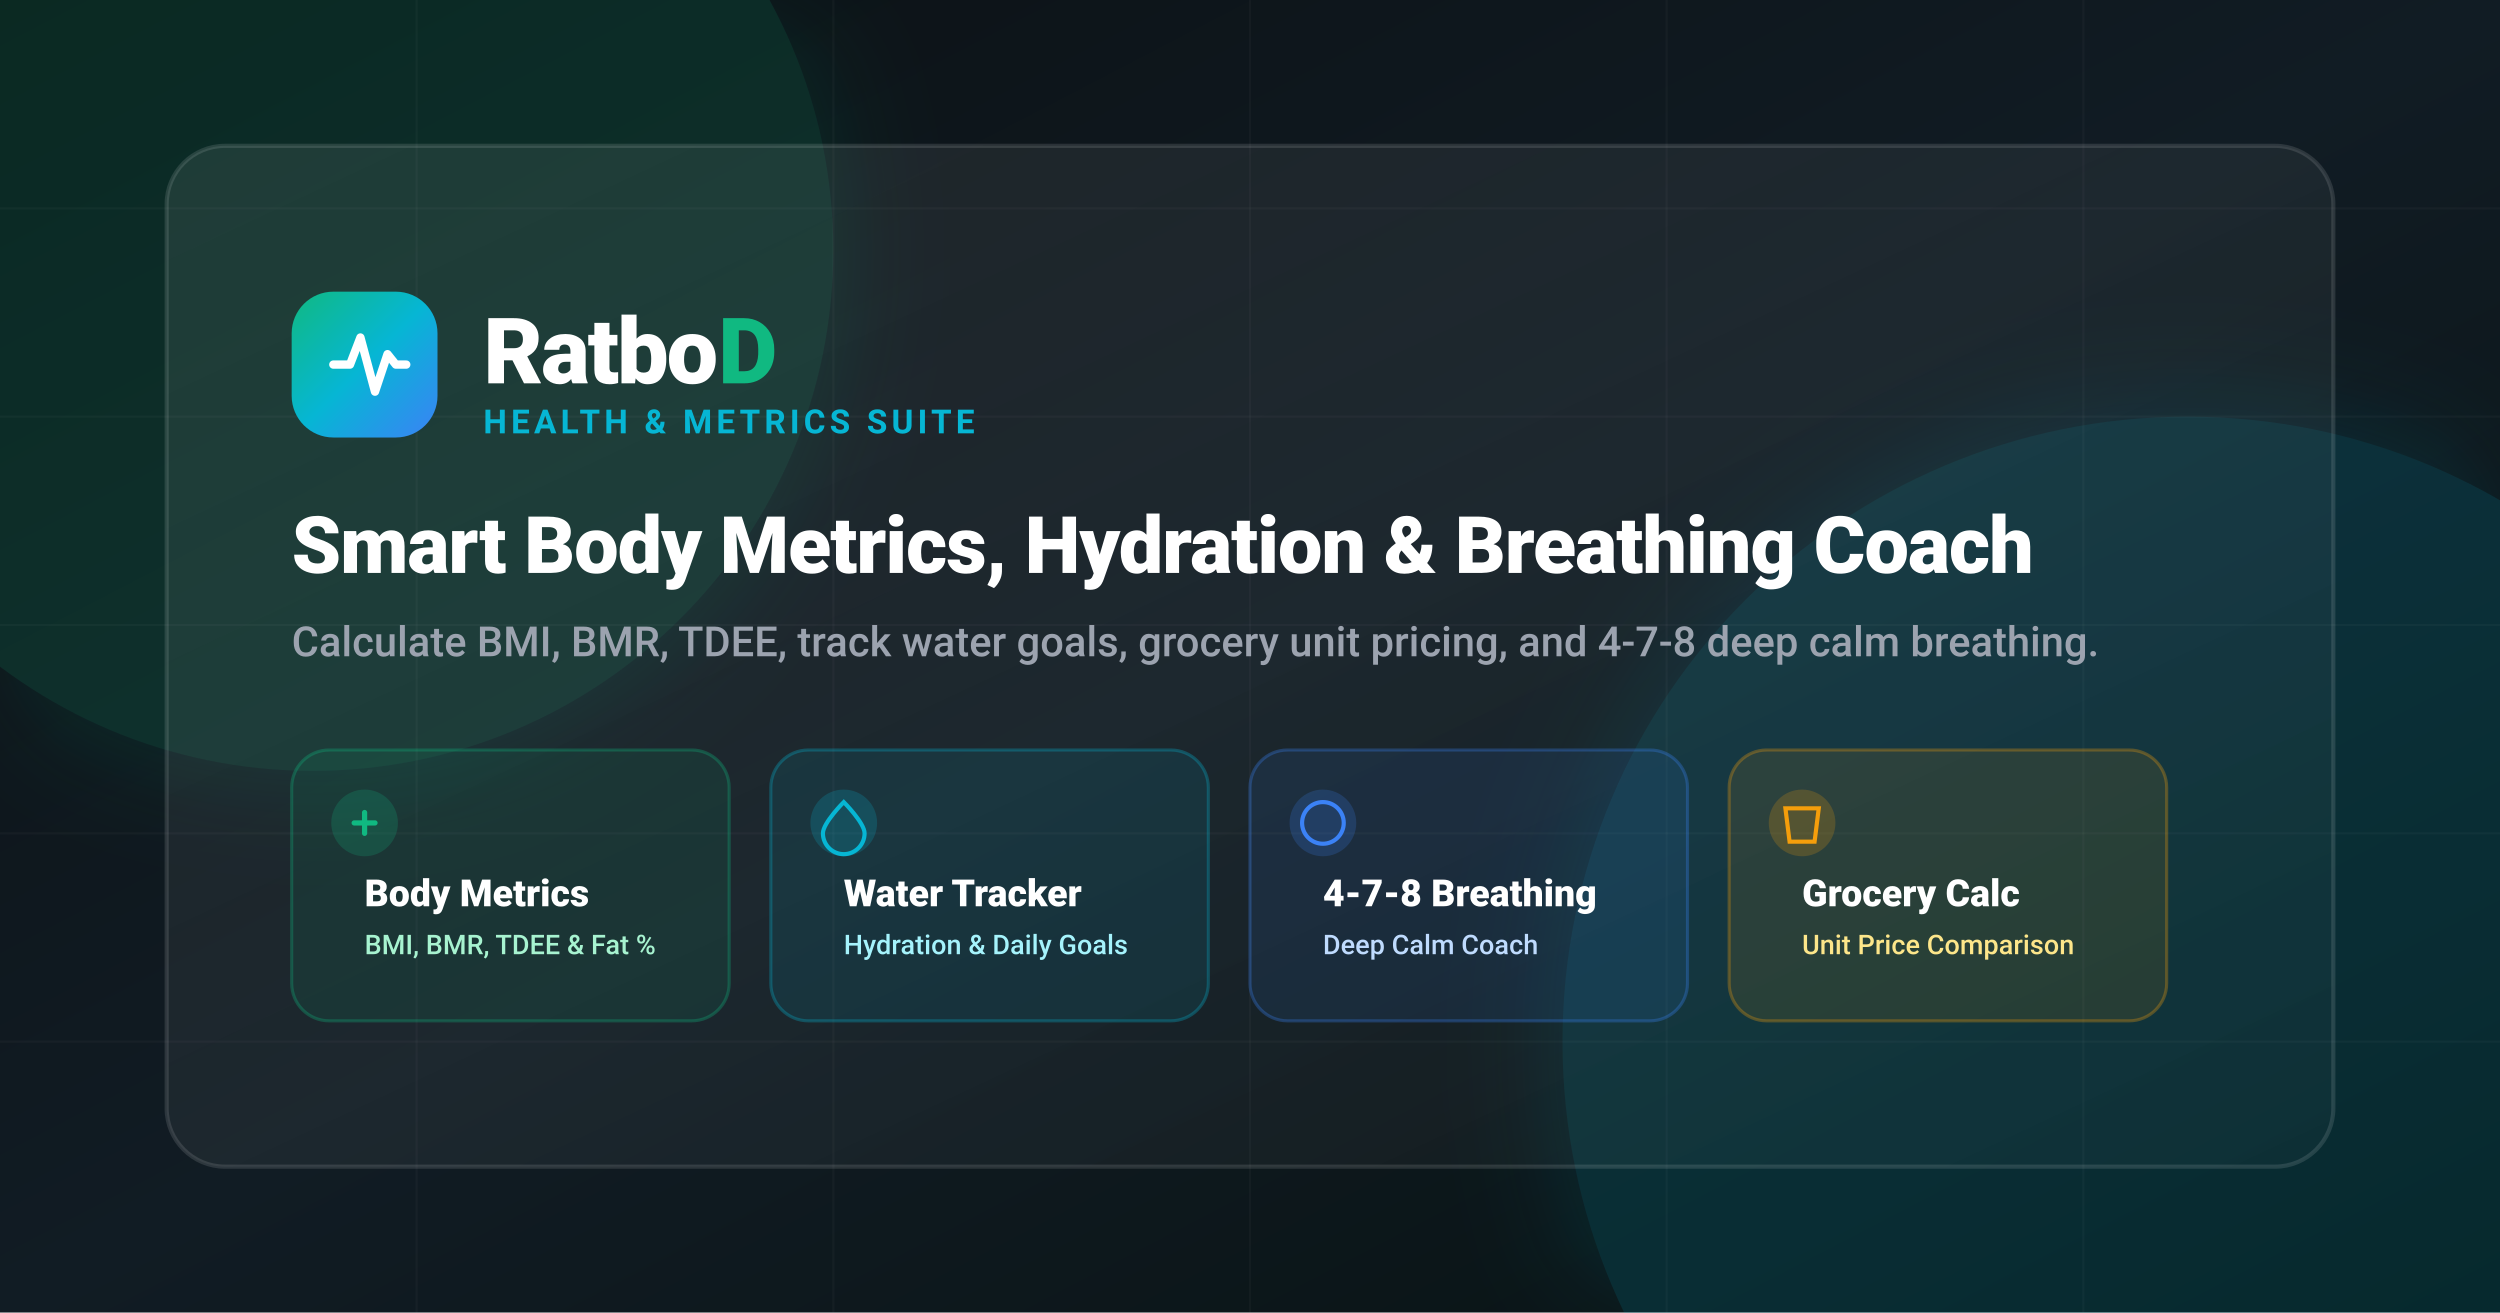
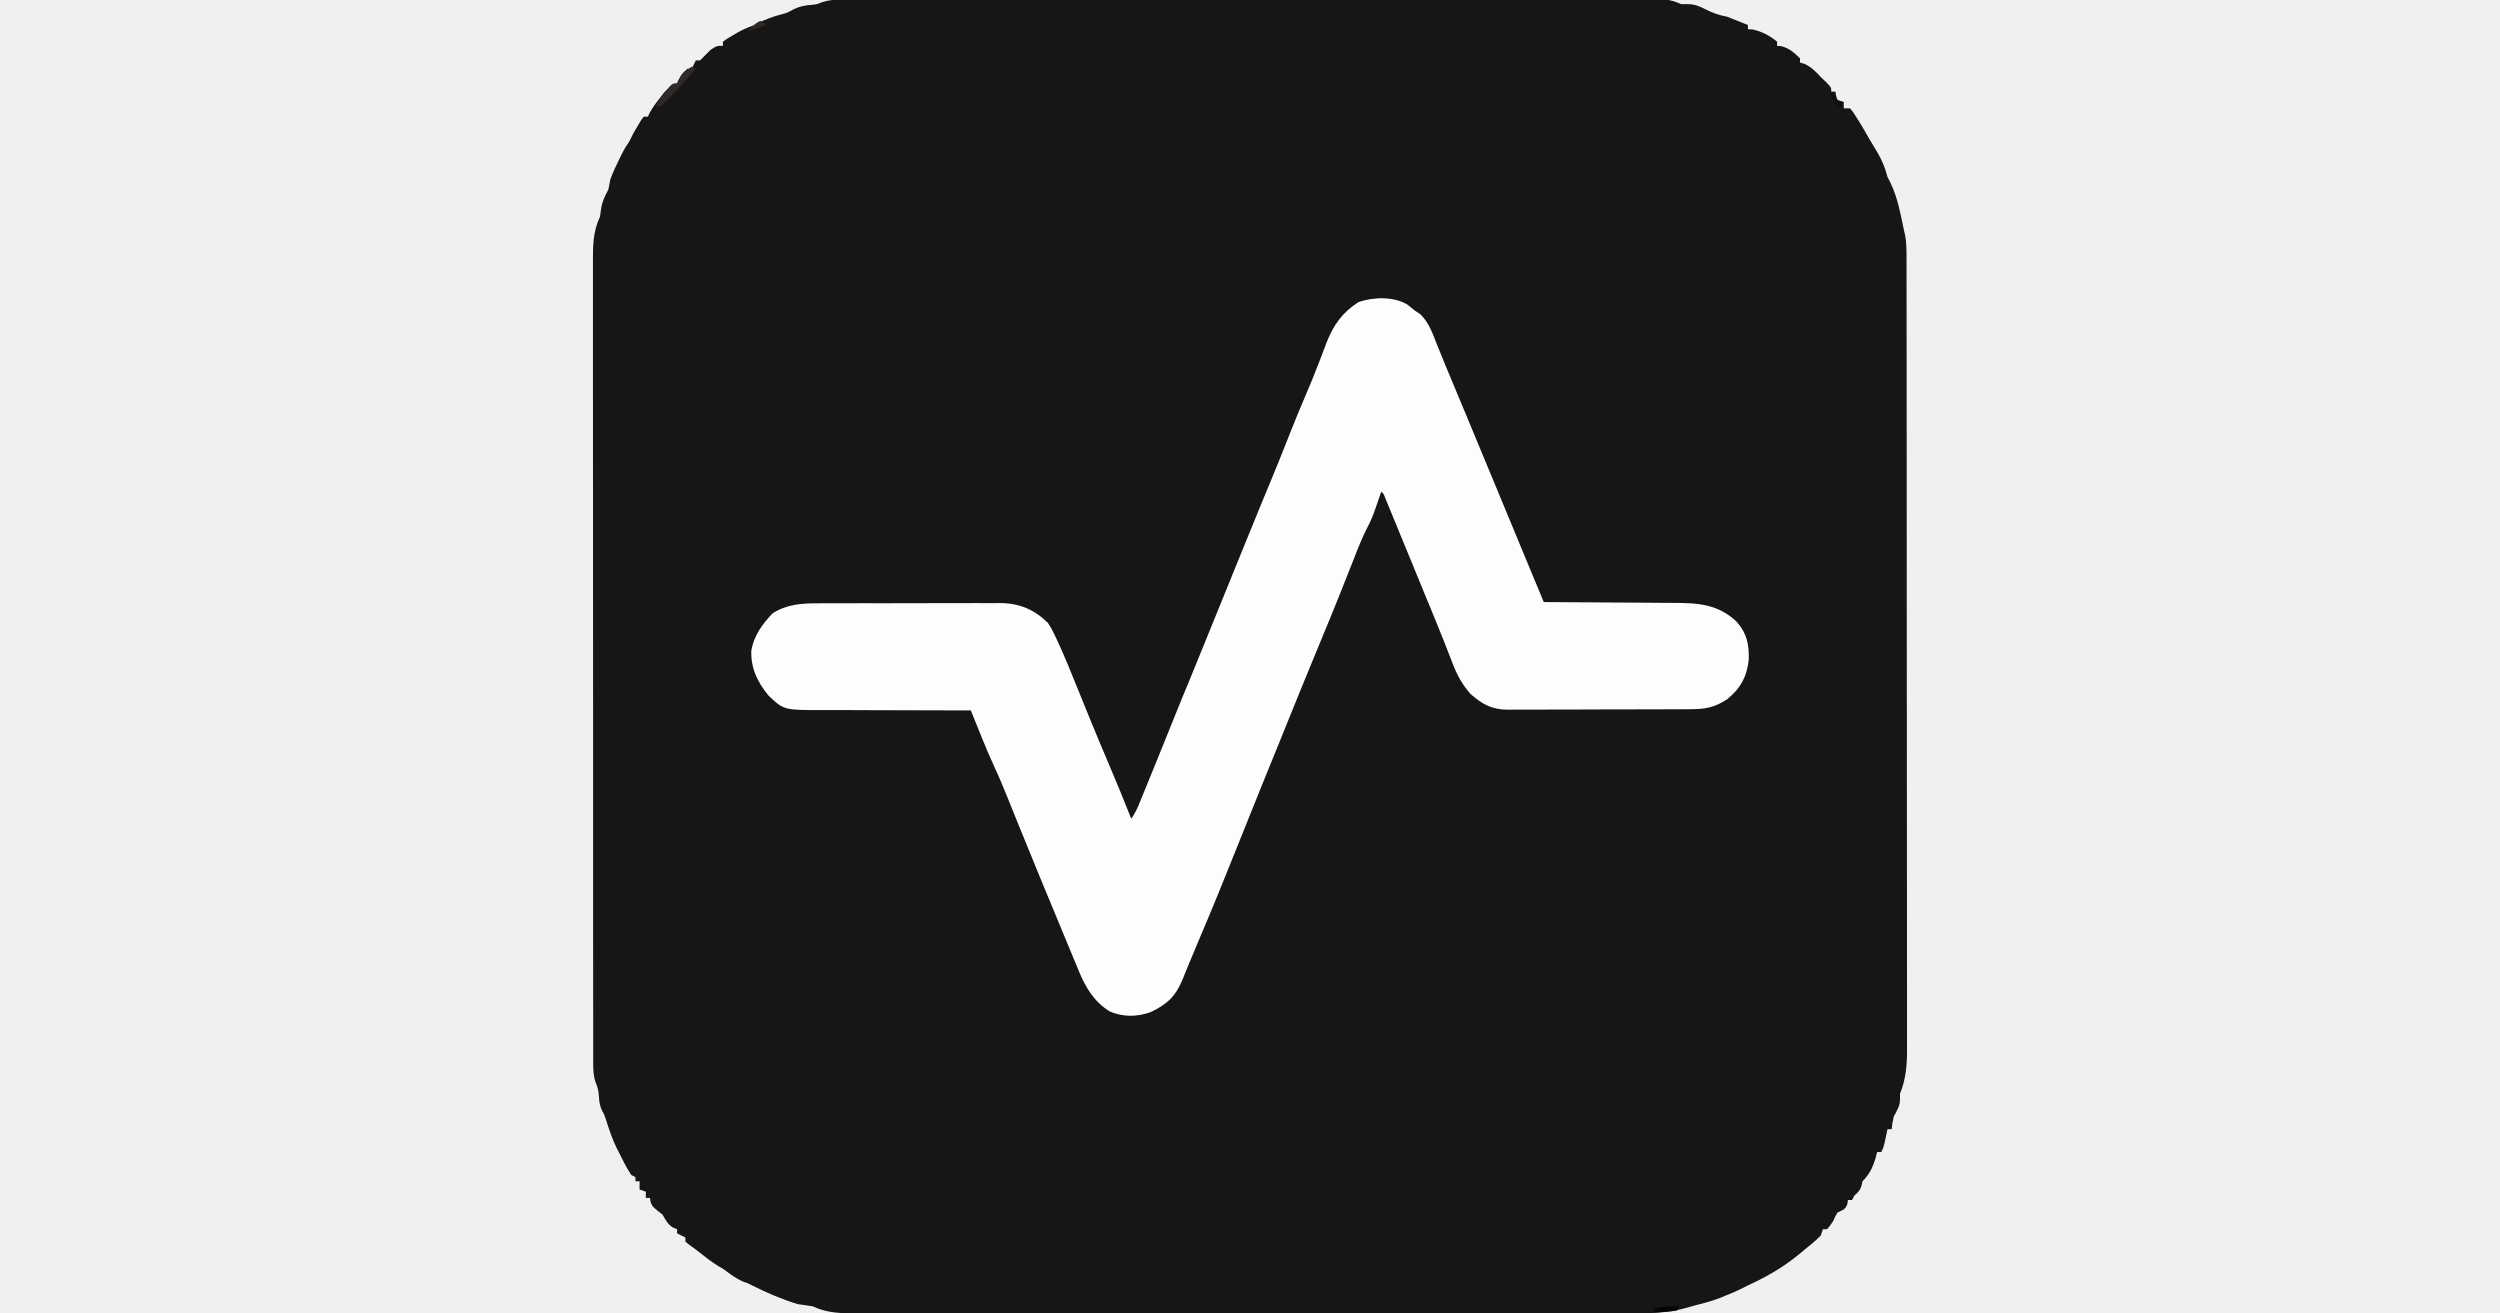
- <svg xmlns="http://www.w3.org/2000/svg" viewBox="0 0 1200 630" width="1200" height="630">
-   <defs>
-     <linearGradient id="bgGrad" x1="0%" y1="0%" x2="100%" y2="100%">
-       <stop offset="0%" stop-color="#0a0f12" />
-       <stop offset="50%" stop-color="#111c24" />
-       <stop offset="100%" stop-color="#071110" />
-     </linearGradient>
-     <linearGradient id="primaryGrad" x1="0%" y1="0%" x2="100%" y2="100%">
-       <stop offset="0%" stop-color="#10B981" />
-       <stop offset="50%" stop-color="#06B6D4" />
-       <stop offset="100%" stop-color="#3B82F6" />
-     </linearGradient>
-     <linearGradient id="cardGrad" x1="0%" y1="0%" x2="100%" y2="100%">
-       <stop offset="0%" stop-color="rgba(255, 255, 255, 0.08)" />
-       <stop offset="100%" stop-color="rgba(255, 255, 255, 0.02)" />
-     </linearGradient>
-     <filter id="glow" x="-20%" y="-20%" width="140%" height="140%">
-       <feGaussianBlur stdDeviation="30" result="blur" />
-       <feComposite in="SourceGraphic" in2="blur" operator="over" />
-     </filter>
-   </defs>
-   <rect width="1200" height="630" fill="url(#bgGrad)" />
-   <circle cx="150" cy="120" r="250" fill="#10B981" opacity="0.15" filter="url(#glow)" />
-   <circle cx="1050" cy="500" r="300" fill="#06B6D4" opacity="0.15" filter="url(#glow)" />
-   <path d="M0,100 L1200,100 M0,200 L1200,200 M0,300 L1200,300 M0,400 L1200,400 M0,500 L1200,500" stroke="rgba(255,255,255,0.03)" stroke-width="1" />
-   <path d="M200,0 L200,630 M400,0 L400,630 M600,0 L600,630 M800,0 L800,630 M1000,0 L1000,630" stroke="rgba(255,255,255,0.03)" stroke-width="1" />
-   <rect x="80" y="70" width="1040" height="490" rx="28" fill="url(#cardGrad)" stroke="rgba(255,255,255,0.12)" stroke-width="2" />
-   <g transform="translate(140, 140)">
-     <rect x="0" y="0" width="70" height="70" rx="20" fill="url(#primaryGrad)" />
-     <path d="M20 35 L28 35 L33 22 L40 48 L46 30 L50 35 L55 35" stroke="#ffffff" stroke-width="4" stroke-linecap="round" stroke-linejoin="round" fill="none" />
-     <text x="92" y="44" font-family="-apple-system, BlinkMacSystemFont, 'Segoe UI', Roboto, sans-serif" font-weight="900" font-size="44" fill="#ffffff" letter-spacing="-1">Ratbo<tspan fill="#10B981">D</tspan>
-     </text>
-     <text x="92" y="68" font-family="-apple-system, BlinkMacSystemFont, 'Segoe UI', Roboto, sans-serif" font-weight="600" font-size="16" fill="#06B6D4" letter-spacing="2">HEALTH &amp; METRICS SUITE</text>
-   </g>
-   <text x="140" y="275" font-family="-apple-system, BlinkMacSystemFont, 'Segoe UI', Roboto, sans-serif" font-weight="800" font-size="38" fill="#ffffff" letter-spacing="-0.5">
-     Smart Body Metrics, Hydration &amp; Breathing Coach
-   </text>
-   <text x="140" y="315" font-family="-apple-system, BlinkMacSystemFont, 'Segoe UI', Roboto, sans-serif" font-weight="500" font-size="20" fill="#9CA3AF">
-     Calculate BMI, BMR, TDEE, track water goals, grocery unit pricing, and 4-7-8 deep calm breathing.
-   </text>
-   <g transform="translate(140, 360)">
-     <rect x="0" y="0" width="210" height="130" rx="18" fill="rgba(16, 185, 129, 0.1)" stroke="rgba(16, 185, 129, 0.3)" stroke-width="1.5" />
-     <circle cx="35" cy="35" r="16" fill="#10B981" opacity="0.2" />
-     <path d="M30 35 L40 35 M35 30 L35 40" stroke="#10B981" stroke-width="2.5" stroke-linecap="round" />
-     <text x="35" y="75" font-family="-apple-system, BlinkMacSystemFont, 'Segoe UI', Roboto, sans-serif" font-weight="800" font-size="18" fill="#ffffff">Body Metrics</text>
-     <text x="35" y="98" font-family="-apple-system, BlinkMacSystemFont, 'Segoe UI', Roboto, sans-serif" font-weight="500" font-size="13" fill="#A7F3D0">BMI, BMR, TDEE &amp; Fat %</text>
-   </g>
-   <g transform="translate(370, 360)">
-     <rect x="0" y="0" width="210" height="130" rx="18" fill="rgba(6, 182, 212, 0.1)" stroke="rgba(6, 182, 212, 0.3)" stroke-width="1.5" />
-     <circle cx="35" cy="35" r="16" fill="#06B6D4" opacity="0.2" />
-     <path d="M35 25 C35 25 25 35 25 40 C25 45.5 29.5 50 35 50 C40.5 50 45 45.5 45 40 C45 35 35 25 35 25 Z" stroke="#06B6D4" stroke-width="2" stroke-linecap="round" fill="none" />
-     <text x="35" y="75" font-family="-apple-system, BlinkMacSystemFont, 'Segoe UI', Roboto, sans-serif" font-weight="800" font-size="18" fill="#ffffff">Water Tracker</text>
-     <text x="35" y="98" font-family="-apple-system, BlinkMacSystemFont, 'Segoe UI', Roboto, sans-serif" font-weight="500" font-size="13" fill="#A5F3FC">Hydration &amp; Daily Goals</text>
-   </g>
-   <g transform="translate(600, 360)">
-     <rect x="0" y="0" width="210" height="130" rx="18" fill="rgba(59, 130, 246, 0.1)" stroke="rgba(59, 130, 246, 0.3)" stroke-width="1.5" />
-     <circle cx="35" cy="35" r="16" fill="#3B82F6" opacity="0.2" />
-     <circle cx="35" cy="35" r="10" stroke="#3B82F6" stroke-width="2" fill="none" />
-     <text x="35" y="75" font-family="-apple-system, BlinkMacSystemFont, 'Segoe UI', Roboto, sans-serif" font-weight="800" font-size="18" fill="#ffffff">4-7-8 Breathing</text>
-     <text x="35" y="98" font-family="-apple-system, BlinkMacSystemFont, 'Segoe UI', Roboto, sans-serif" font-weight="500" font-size="13" fill="#BFDBFE">Deep Calm Coach</text>
-   </g>
-   <g transform="translate(830, 360)">
-     <rect x="0" y="0" width="210" height="130" rx="18" fill="rgba(245, 158, 11, 0.1)" stroke="rgba(245, 158, 11, 0.3)" stroke-width="1.5" />
-     <circle cx="35" cy="35" r="16" fill="#F59E0B" opacity="0.2" />
-     <path d="M27 28 L43 28 L41 44 L29 44 Z" stroke="#F59E0B" stroke-width="2" fill="none" />
-     <text x="35" y="75" font-family="-apple-system, BlinkMacSystemFont, 'Segoe UI', Roboto, sans-serif" font-weight="800" font-size="18" fill="#ffffff">Grocery Calc</text>
-     <text x="35" y="98" font-family="-apple-system, BlinkMacSystemFont, 'Segoe UI', Roboto, sans-serif" font-weight="500" font-size="13" fill="#FDE68A">Unit Price Comparison</text>
-   </g>
+ <svg xmlns="http://www.w3.org/2000/svg" version="1.1" width="1200" height="630">
+   <path d="M0 0 C1.031 -0.004 1.031 -0.004 2.083 -0.009 C4.386 -0.016 6.689 -0.009 8.992 -0.002 C10.66 -0.005 12.328 -0.008 13.996 -0.012 C18.579 -0.02 23.162 -0.016 27.745 -0.01 C32.688 -0.005 37.63 -0.012 42.573 -0.018 C52.255 -0.027 61.938 -0.025 71.62 -0.019 C79.488 -0.014 87.355 -0.014 95.222 -0.016 C96.341 -0.016 97.46 -0.017 98.613 -0.017 C100.886 -0.018 103.159 -0.018 105.432 -0.019 C126.755 -0.025 148.077 -0.018 169.399 -0.007 C187.703 0.002 206.007 0 224.311 -0.009 C245.558 -0.02 266.804 -0.024 288.051 -0.018 C290.315 -0.017 292.579 -0.017 294.844 -0.016 C295.958 -0.016 297.072 -0.015 298.22 -0.015 C306.081 -0.013 313.941 -0.016 321.802 -0.021 C331.377 -0.027 340.953 -0.025 350.528 -0.014 C355.416 -0.009 360.304 -0.007 365.191 -0.014 C369.663 -0.02 374.134 -0.016 378.605 -0.006 C380.225 -0.003 381.846 -0.005 383.466 -0.009 C385.664 -0.015 387.861 -0.009 390.058 0 C391.28 0 392.503 0.001 393.762 0.001 C396.934 0.249 399.077 0.992 401.966 2.252 C403.434 2.238 403.434 2.238 404.931 2.224 C408.439 2.256 410.413 3.124 413.529 4.689 C417.05 6.442 420.092 7.585 423.966 8.252 C425.647 8.882 427.314 9.55 428.966 10.252 C429.894 10.623 430.823 10.994 431.779 11.377 C432.501 11.665 433.223 11.954 433.966 12.252 C433.966 12.912 433.966 13.572 433.966 14.252 C434.791 14.314 435.616 14.375 436.466 14.439 C440.877 15.463 444.451 17.387 447.966 20.252 C447.966 20.912 447.966 21.572 447.966 22.252 C448.668 22.314 449.369 22.375 450.091 22.439 C454.055 23.559 455.988 25.412 458.966 28.252 C458.966 28.912 458.966 29.572 458.966 30.252 C459.688 30.479 460.41 30.705 461.154 30.939 C464.552 32.525 466.419 34.513 468.966 37.252 C470.358 38.582 470.358 38.582 471.779 39.939 C473.966 42.252 473.966 42.252 473.966 44.252 C474.626 44.252 475.286 44.252 475.966 44.252 C476.121 45.211 476.121 45.211 476.279 46.189 C476.506 46.87 476.733 47.55 476.966 48.252 C477.956 48.582 478.946 48.912 479.966 49.252 C479.966 50.242 479.966 51.232 479.966 52.252 C480.956 52.252 481.946 52.252 482.966 52.252 C484.431 53.974 484.431 53.974 485.904 56.314 C486.428 57.142 486.953 57.969 487.494 58.822 C489.005 61.315 490.487 63.821 491.896 66.373 C492.722 67.822 493.589 69.248 494.474 70.662 C497.492 75.495 499.573 79.679 500.966 85.252 C501.441 86.159 501.915 87.067 502.404 88.002 C505.884 95.24 507.34 103.417 508.966 111.252 C509.223 112.342 509.223 112.342 509.485 113.454 C510.045 116.711 510.094 119.782 510.098 123.089 C510.101 124.106 510.101 124.106 510.104 125.145 C510.11 127.422 510.108 129.7 510.107 131.978 C510.109 133.626 510.112 135.274 510.116 136.921 C510.124 141.453 510.126 145.985 510.126 150.517 C510.128 155.404 510.136 160.29 510.142 165.176 C510.156 175.862 510.162 186.548 510.166 197.234 C510.169 203.905 510.173 210.577 510.178 217.248 C510.19 235.718 510.2 254.187 510.204 272.657 C510.204 273.839 510.204 275.021 510.204 276.239 C510.205 277.424 510.205 278.609 510.205 279.829 C510.206 282.231 510.206 284.632 510.206 287.033 C510.207 288.224 510.207 289.415 510.207 290.642 C510.211 309.945 510.229 329.247 510.252 348.55 C510.276 368.365 510.288 388.18 510.289 407.995 C510.29 419.122 510.296 430.248 510.314 441.375 C510.329 450.848 510.335 460.322 510.326 469.796 C510.322 474.629 510.323 479.462 510.337 484.296 C510.35 488.723 510.349 493.149 510.337 497.575 C510.335 499.175 510.338 500.775 510.347 502.374 C510.388 510.561 510.068 517.58 506.966 525.252 C506.966 526.139 506.966 527.025 506.966 527.939 C506.966 531.21 505.44 533.364 503.966 536.252 C503.259 539.488 503.259 539.488 502.966 542.252 C502.306 542.252 501.646 542.252 500.966 542.252 C500.833 542.878 500.701 543.505 500.564 544.15 C500.387 544.967 500.211 545.785 500.029 546.627 C499.855 547.439 499.681 548.251 499.501 549.088 C498.966 551.252 498.966 551.252 497.966 553.252 C497.306 553.252 496.646 553.252 495.966 553.252 C495.698 554.304 495.43 555.355 495.154 556.439 C493.783 560.839 492.222 563.996 488.966 567.252 C488.822 567.891 488.678 568.53 488.529 569.189 C487.856 571.654 486.822 572.55 484.966 574.252 C484.636 574.912 484.306 575.572 483.966 576.252 C483.306 576.252 482.646 576.252 481.966 576.252 C481.884 576.87 481.801 577.489 481.716 578.127 C480.728 580.927 479.563 580.993 476.966 582.252 C475.858 584.135 475.858 584.135 474.966 586.252 C473.466 588.502 473.466 588.502 471.966 590.252 C471.306 590.252 470.646 590.252 469.966 590.252 C469.636 591.242 469.306 592.232 468.966 593.252 C466.529 595.833 463.711 598.006 460.966 600.252 C459.516 601.456 459.516 601.456 458.037 602.685 C450.477 608.82 442.801 613.175 433.966 617.252 C432.358 618.056 432.358 618.056 430.716 618.877 C428.167 620.151 425.625 621.229 422.966 622.252 C422.183 622.582 421.399 622.912 420.591 623.252 C416.831 624.684 412.985 625.758 409.077 626.714 C407.553 627.102 406.04 627.534 404.536 627.992 C395.752 630.515 387.357 630.674 378.316 630.633 C376.653 630.636 374.99 630.641 373.327 630.647 C368.786 630.659 364.245 630.653 359.704 630.644 C354.796 630.637 349.889 630.648 344.981 630.656 C335.378 630.669 325.776 630.666 316.173 630.658 C308.37 630.651 300.566 630.65 292.762 630.653 C291.65 630.654 290.539 630.654 289.393 630.655 C287.134 630.655 284.876 630.656 282.617 630.657 C261.455 630.666 240.293 630.656 219.131 630.64 C200.975 630.627 182.819 630.629 164.664 630.643 C143.57 630.659 122.476 630.665 101.382 630.656 C99.133 630.655 96.884 630.654 94.635 630.653 C93.529 630.653 92.422 630.652 91.282 630.652 C83.486 630.649 75.69 630.654 67.894 630.661 C58.396 630.669 48.898 630.667 39.4 630.651 C34.554 630.643 29.709 630.64 24.863 630.65 C20.427 630.659 15.991 630.654 11.555 630.638 C9.951 630.634 8.347 630.636 6.743 630.643 C-1.081 630.676 -7.842 630.63 -15.034 627.252 C-17.363 626.89 -19.696 626.555 -22.034 626.252 C-29.651 623.966 -37.066 620.754 -44.167 617.177 C-46.072 616.185 -46.072 616.185 -48.346 615.439 C-51.35 614.112 -53.725 612.413 -56.354 610.467 C-58.105 609.157 -58.105 609.157 -60.409 607.877 C-63.751 605.808 -66.769 603.406 -69.85 600.97 C-71.305 599.825 -72.794 598.72 -74.311 597.658 C-74.88 597.194 -75.448 596.73 -76.034 596.252 C-76.034 595.592 -76.034 594.932 -76.034 594.252 C-77.354 593.592 -78.674 592.932 -80.034 592.252 C-80.034 591.592 -80.034 590.932 -80.034 590.252 C-80.632 590.025 -81.23 589.798 -81.846 589.564 C-84.617 587.902 -85.392 586.01 -87.034 583.252 C-87.9 582.571 -88.766 581.89 -89.659 581.189 C-92.14 579.165 -92.701 578.36 -93.034 575.252 C-93.694 575.252 -94.354 575.252 -95.034 575.252 C-95.034 574.262 -95.034 573.272 -95.034 572.252 C-96.024 571.922 -97.014 571.592 -98.034 571.252 C-98.034 569.932 -98.034 568.612 -98.034 567.252 C-98.694 567.252 -99.354 567.252 -100.034 567.252 C-100.034 566.592 -100.034 565.932 -100.034 565.252 C-100.694 564.922 -101.354 564.592 -102.034 564.252 C-104.343 560.738 -106.187 557.024 -108.034 553.252 C-108.384 552.571 -108.735 551.89 -109.096 551.189 C-111.245 546.747 -112.756 542.127 -114.252 537.435 C-114.98 535.238 -114.98 535.238 -116.096 533.252 C-117.146 531.012 -117.363 529.272 -117.534 526.814 C-117.713 524.235 -117.963 522.407 -119.039 520.039 C-120.245 516.659 -120.286 513.924 -120.288 510.334 C-120.291 509.647 -120.295 508.959 -120.298 508.251 C-120.306 505.944 -120.3 503.636 -120.294 501.329 C-120.297 499.66 -120.301 497.991 -120.306 496.321 C-120.316 491.73 -120.314 487.14 -120.31 482.549 C-120.307 477.599 -120.316 472.649 -120.324 467.7 C-120.337 458.001 -120.338 448.302 -120.336 438.603 C-120.334 430.72 -120.336 422.838 -120.34 414.955 C-120.341 413.834 -120.341 412.713 -120.342 411.558 C-120.343 409.281 -120.345 407.004 -120.346 404.726 C-120.357 383.359 -120.354 361.991 -120.348 340.624 C-120.343 321.072 -120.354 301.519 -120.373 281.967 C-120.393 261.898 -120.401 241.829 -120.397 221.759 C-120.395 210.489 -120.398 199.219 -120.412 187.949 C-120.424 178.354 -120.425 168.759 -120.413 159.163 C-120.407 154.267 -120.406 149.371 -120.418 144.475 C-120.429 139.992 -120.426 135.51 -120.412 131.027 C-120.409 129.406 -120.412 127.785 -120.42 126.164 C-120.456 118.298 -120.433 111.482 -117.034 104.252 C-116.869 103.055 -116.704 101.859 -116.534 100.627 C-115.991 96.963 -114.736 94.514 -113.034 91.252 C-112.669 89.592 -112.334 87.925 -112.034 86.252 C-110.732 82.768 -109.2 79.45 -107.534 76.127 C-106.9 74.854 -106.9 74.854 -106.252 73.556 C-105.034 71.252 -105.034 71.252 -103.034 68.252 C-102.363 66.921 -101.696 65.587 -101.034 64.252 C-100.221 62.823 -99.387 61.406 -98.534 60.002 C-98.111 59.295 -97.688 58.589 -97.252 57.861 C-96.85 57.33 -96.448 56.799 -96.034 56.252 C-95.374 56.252 -94.714 56.252 -94.034 56.252 C-93.784 55.697 -93.534 55.143 -93.276 54.572 C-91.816 51.844 -90.078 49.553 -88.159 47.127 C-87.481 46.258 -86.803 45.389 -86.104 44.494 C-84.111 42.336 -82.66 41.437 -80.034 40.252 C-78.942 38.318 -78.942 38.318 -78.034 36.252 C-76.534 34.502 -76.534 34.502 -75.034 33.252 C-74.374 33.252 -73.714 33.252 -73.034 33.252 C-72.374 31.932 -71.714 30.612 -71.034 29.252 C-70.374 29.252 -69.714 29.252 -69.034 29.252 C-67.346 27.607 -65.68 25.938 -64.034 24.252 C-61.034 22.252 -61.034 22.252 -58.034 22.252 C-58.034 21.592 -58.034 20.932 -58.034 20.252 C-56.022 18.814 -56.022 18.814 -53.346 17.252 C-52.476 16.736 -51.606 16.22 -50.71 15.689 C-48.195 14.338 -45.698 13.268 -43.034 12.252 C-42.374 11.922 -41.714 11.592 -41.034 11.252 C-37.631 9.55 -34.271 8.316 -30.596 7.314 C-27.049 6.384 -27.049 6.384 -24.096 4.689 C-20.94 3.208 -18.585 2.796 -15.159 2.56 C-12.895 2.308 -12.895 2.308 -10.341 1.248 C-6.719 0.157 -3.778 0.001 0 0 Z " fill="#181614" transform="translate(405.0337,-0.2516823)" />
+   <path d="M0 0 C1.146 0.89 2.274 1.805 3.375 2.75 C4.282 3.348 5.19 3.946 6.125 4.562 C10.233 8.557 12.008 13.762 14.078 19.02 C16.682 25.558 19.4 32.048 22.114 38.542 C23.782 42.535 25.448 46.529 27.113 50.523 C27.637 51.778 27.637 51.778 28.171 53.059 C32.043 62.346 35.897 71.642 39.75 80.938 C40.097 81.776 40.445 82.614 40.803 83.477 C42.583 87.773 44.363 92.068 46.143 96.364 C49.689 104.922 53.238 113.478 56.786 122.035 C58.609 126.431 60.431 130.827 62.254 135.223 C63.294 137.732 64.335 140.241 65.375 142.75 C66.811 142.755 66.811 142.755 68.276 142.761 C77.323 142.798 86.371 142.856 95.419 142.934 C100.069 142.973 104.72 143.006 109.371 143.021 C113.864 143.036 118.358 143.071 122.851 143.118 C124.56 143.133 126.269 143.141 127.978 143.142 C139.56 143.153 149.026 143.805 157.867 152.07 C162.925 157.705 164.052 163.231 163.75 170.723 C162.748 178.81 159.841 184.111 153.57 189.277 C147.277 193.499 142.591 194.193 135.182 194.17 C134.17 194.178 133.158 194.187 132.115 194.196 C128.777 194.219 125.44 194.22 122.102 194.219 C119.775 194.226 117.449 194.234 115.122 194.242 C110.249 194.255 105.375 194.257 100.501 194.251 C94.264 194.245 88.029 194.276 81.792 194.316 C76.988 194.342 72.184 194.345 67.379 194.341 C65.081 194.343 62.782 194.353 60.483 194.37 C57.264 194.393 54.046 194.383 50.827 194.365 C49.411 194.385 49.411 194.385 47.967 194.405 C40.391 194.31 35.806 191.779 30.201 186.83 C26.097 182.085 23.614 177.547 21.438 171.688 C20.676 169.739 19.913 167.791 19.148 165.844 C18.506 164.189 18.506 164.189 17.851 162.5 C15.193 155.704 12.383 148.968 9.605 142.22 C8.217 138.848 6.832 135.474 5.447 132.1 C4.085 128.781 2.722 125.463 1.359 122.146 C0.404 119.82 -0.551 117.495 -1.505 115.169 C-2.927 111.705 -4.351 108.242 -5.778 104.78 C-6.298 103.517 -6.817 102.253 -7.336 100.989 C-8.043 99.265 -8.754 97.543 -9.465 95.82 C-9.861 94.859 -10.256 93.897 -10.664 92.907 C-11.443 90.813 -11.443 90.813 -12.625 89.75 C-12.94 90.668 -13.254 91.586 -13.578 92.531 C-14.006 93.758 -14.434 94.986 -14.875 96.25 C-15.293 97.457 -15.71 98.663 -16.141 99.906 C-17.333 103.151 -18.851 106.155 -20.429 109.231 C-22.969 114.581 -25.05 120.142 -27.222 125.65 C-28.777 129.589 -30.343 133.523 -31.91 137.457 C-32.226 138.251 -32.542 139.044 -32.868 139.862 C-35.704 146.976 -38.619 154.055 -41.562 161.125 C-47.739 175.972 -53.775 190.875 -59.805 205.783 C-61.975 211.146 -64.15 216.507 -66.328 221.867 C-66.624 222.596 -66.921 223.325 -67.226 224.076 C-68.359 226.863 -69.492 229.65 -70.626 232.437 C-74.543 242.067 -78.419 251.712 -82.254 261.375 C-88.031 275.914 -93.931 290.387 -100.082 304.773 C-101.736 308.642 -103.359 312.52 -104.949 316.414 C-105.309 317.288 -105.668 318.163 -106.038 319.064 C-106.695 320.666 -107.346 322.271 -107.989 323.88 C-111.316 331.951 -115.404 335.834 -123.328 339.574 C-129.863 341.905 -136.506 342.001 -142.938 339.25 C-150.461 334.617 -154.641 327.617 -157.875 319.625 C-158.274 318.676 -158.672 317.727 -159.083 316.75 C-160.311 313.813 -161.523 310.869 -162.731 307.924 C-164.098 304.6 -165.479 301.283 -166.859 297.965 C-173.49 282.018 -180.081 266.054 -186.566 250.047 C-186.865 249.311 -187.163 248.575 -187.47 247.817 C-188.827 244.466 -190.181 241.113 -191.529 237.758 C-193.564 232.712 -195.618 227.696 -197.914 222.762 C-202.165 213.579 -205.829 204.127 -209.625 194.75 C-210.693 194.751 -211.76 194.752 -212.861 194.752 C-222.953 194.756 -233.045 194.728 -243.137 194.67 C-248.325 194.641 -253.512 194.623 -258.7 194.63 C-263.713 194.636 -268.724 194.614 -273.736 194.571 C-275.643 194.56 -277.549 194.56 -279.456 194.57 C-299.305 194.66 -299.305 194.66 -306.625 187.75 C-311.977 181.295 -315.229 174.686 -315 166.18 C-313.903 159.072 -309.717 153.318 -304.859 148.223 C-298.158 143.806 -290.829 143.309 -283.016 143.346 C-281.995 143.339 -280.974 143.332 -279.922 143.325 C-276.573 143.307 -273.224 143.311 -269.875 143.316 C-267.533 143.312 -265.191 143.307 -262.849 143.301 C-257.95 143.292 -253.051 143.294 -248.152 143.304 C-241.888 143.315 -235.624 143.295 -229.36 143.266 C-224.526 143.248 -219.693 143.248 -214.86 143.254 C-212.551 143.254 -210.241 143.248 -207.932 143.235 C-204.699 143.22 -201.467 143.231 -198.234 143.248 C-197.29 143.239 -196.345 143.229 -195.372 143.219 C-186.295 143.319 -179.066 146.347 -172.625 152.75 C-170.78 155.642 -170.78 155.642 -169.234 158.891 C-168.947 159.492 -168.659 160.093 -168.362 160.713 C-164.927 168.018 -161.903 175.506 -158.887 182.99 C-157.152 187.295 -155.399 191.592 -153.648 195.891 C-153.303 196.74 -152.958 197.589 -152.602 198.464 C-149.635 205.755 -146.587 213.009 -143.5 220.25 C-139.757 229.039 -136.105 237.853 -132.625 246.75 C-131.076 244.426 -130.058 242.6 -129.024 240.067 C-128.724 239.335 -128.423 238.603 -128.113 237.849 C-127.792 237.058 -127.471 236.268 -127.141 235.453 C-126.803 234.627 -126.464 233.801 -126.116 232.951 C-125.033 230.302 -123.954 227.651 -122.875 225 C-122.164 223.262 -121.453 221.523 -120.742 219.785 C-117.606 212.113 -114.49 204.434 -111.422 196.734 C-109.307 191.431 -107.136 186.154 -104.93 180.888 C-102.572 175.219 -100.28 169.522 -97.979 163.829 C-91.351 147.436 -84.681 131.059 -78 114.688 C-77.569 113.631 -77.138 112.575 -76.694 111.487 C-68.9 92.382 -68.9 92.382 -65.91 85.246 C-62.818 77.859 -59.882 70.409 -56.93 62.964 C-54.231 56.162 -51.49 49.389 -48.582 42.672 C-46.591 38.068 -44.707 33.442 -42.914 28.758 C-42.253 27.052 -42.253 27.052 -41.578 25.312 C-40.686 23.003 -39.808 20.688 -38.945 18.367 C-35.533 9.678 -31.414 3.877 -23.562 -1.25 C-16.453 -3.74 -6.499 -4.011 0 0 Z " fill="#FDFDFD" transform="translate(675.625,146.25)" />
+   <path d="M0 0 C0.66 0.33 1.32 0.66 2 1 C-10.56 15.188 -10.56 15.188 -15 19 C-15.66 19 -16.32 19 -17 19 C-15.648 16.061 -14.101 13.708 -12 11.25 C-11.484 10.636 -10.969 10.023 -10.438 9.391 C-9 8 -9 8 -7 8 C-6.66 7.134 -6.66 7.134 -6.312 6.25 C-4.67 3.434 -2.605 1.919 0 0 Z " fill="#2E2A29" transform="translate(332,32)" />
+   <path d="M0 0 C-0.33 0.66 -0.66 1.32 -1 2 C-3.504 2.414 -3.504 2.414 -6.562 2.625 C-7.574 2.7 -8.586 2.775 -9.629 2.852 C-10.411 2.901 -11.194 2.95 -12 3 C-12 2.34 -12 1.68 -12 1 C-7.947 0.018 -4.161 -0.082 0 0 Z " fill="#060504" transform="translate(806,627)" />
+   <path d="M0 0 C0.268 0.639 0.536 1.279 0.812 1.938 C1.887 4.331 1.887 4.331 5 5 C4.01 6.485 4.01 6.485 3 8 C1.35 5.69 -0.3 3.38 -2 1 C-1.34 0.67 -0.68 0.34 0 0 Z " fill="#11100E" transform="translate(880,44)" />
+   <path d="M0 0 C0.99 0.66 1.98 1.32 3 2 C-1.455 3.485 -1.455 3.485 -6 5 C-2.25 1.125 -2.25 1.125 0 0 Z " fill="#2C2927" transform="translate(365,10)" />
+   <path d="M0 0 C2 1 2 1 2 1 Z " fill="#000000" transform="translate(388,627)" />
+   <path d="" fill="#000000" transform="translate(0,0)" />
+   <path d="" fill="#000000" transform="translate(0,0)" />
+   <path d="" fill="#000000" transform="translate(0,0)" />
+   <path d="M0 0 C2 1 2 1 2 1 Z " fill="#000000" transform="translate(387,2)" />
+   <path d="" fill="#000000" transform="translate(0,0)" />
+   <path d="" fill="#000000" transform="translate(0,0)" />
+   <path d="" fill="#000000" transform="translate(0,0)" />
+   <path d="" fill="#000000" transform="translate(0,0)" />
+   <path d="" fill="#000000" transform="translate(0,0)" />
+   <path d="" fill="#000000" transform="translate(0,0)" />
+   <path d="" fill="#000000" transform="translate(0,0)" />
+   <path d="" fill="#000000" transform="translate(0,0)" />
+   <path d="" fill="#000000" transform="translate(0,0)" />
+   <path d="" fill="#000000" transform="translate(0,0)" />
+   <path d="" fill="#000000" transform="translate(0,0)" />
+   <path d="" fill="#000000" transform="translate(0,0)" />
+   <path d="" fill="#000000" transform="translate(0,0)" />
+   <path d="" fill="#000000" transform="translate(0,0)" />
+   <path d="" fill="#000000" transform="translate(0,0)" />
+   <path d="" fill="#000000" transform="translate(0,0)" />
+   <path d="" fill="#000000" transform="translate(0,0)" />
</svg>
